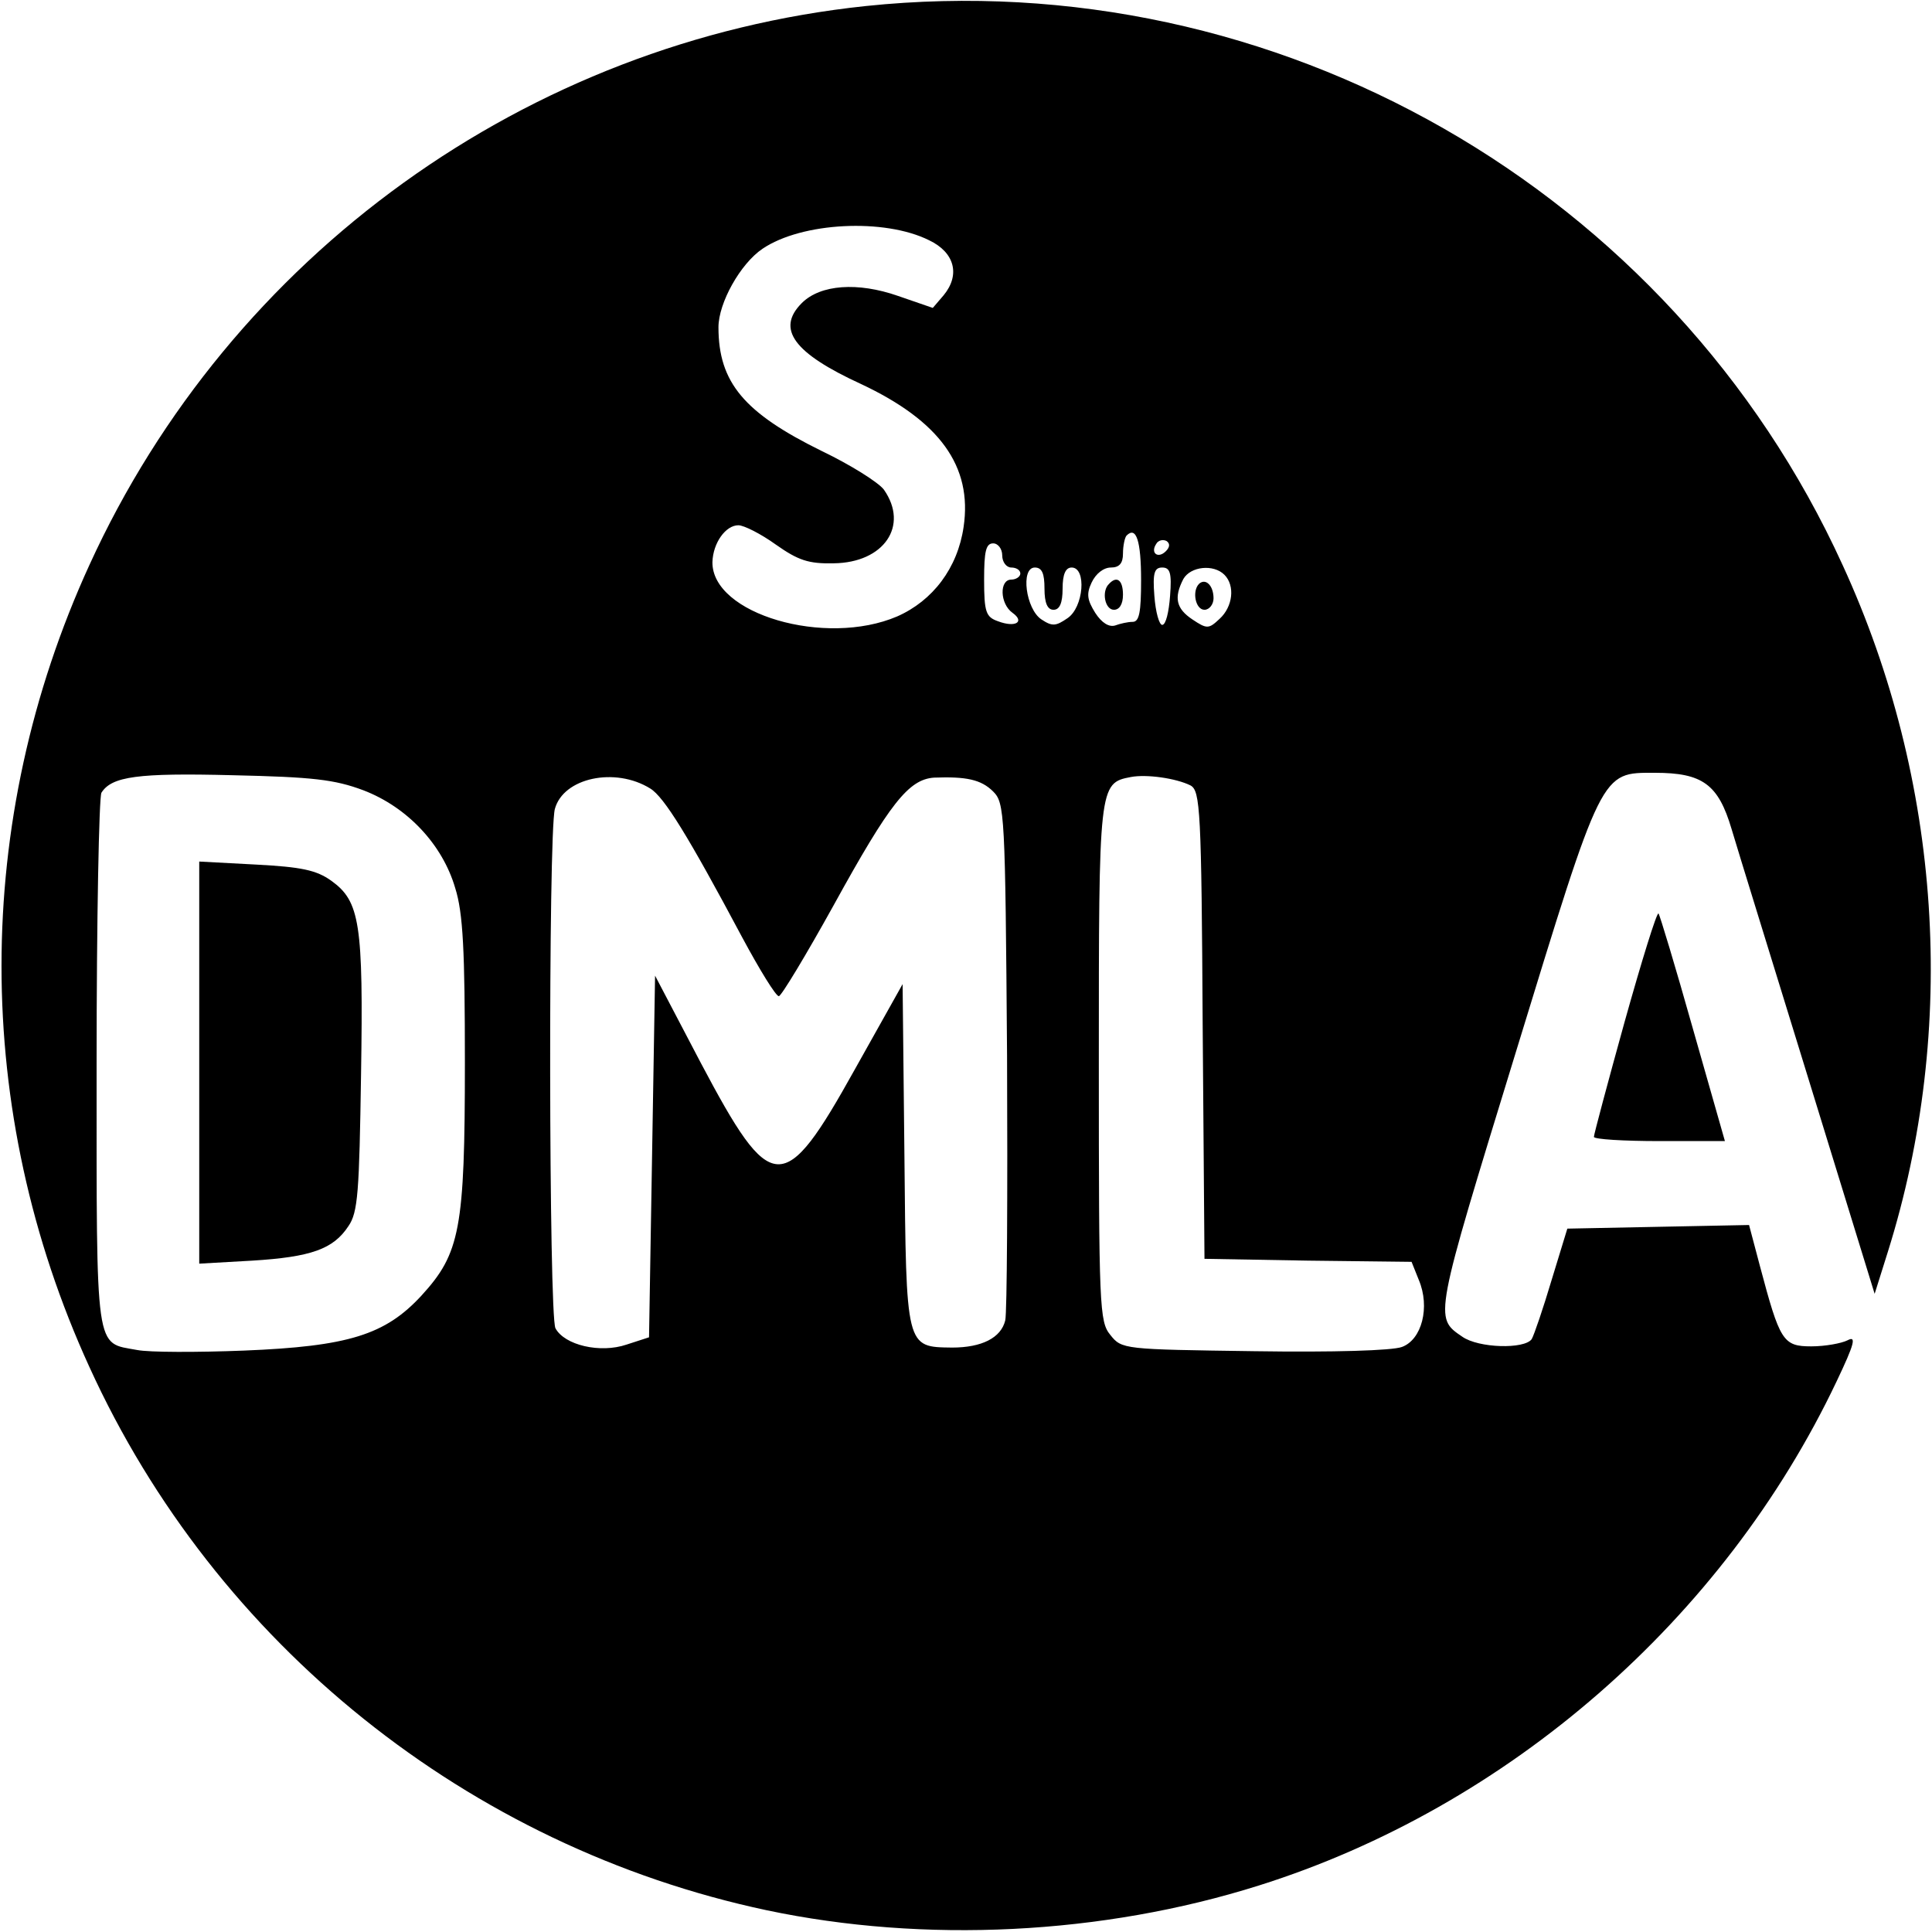
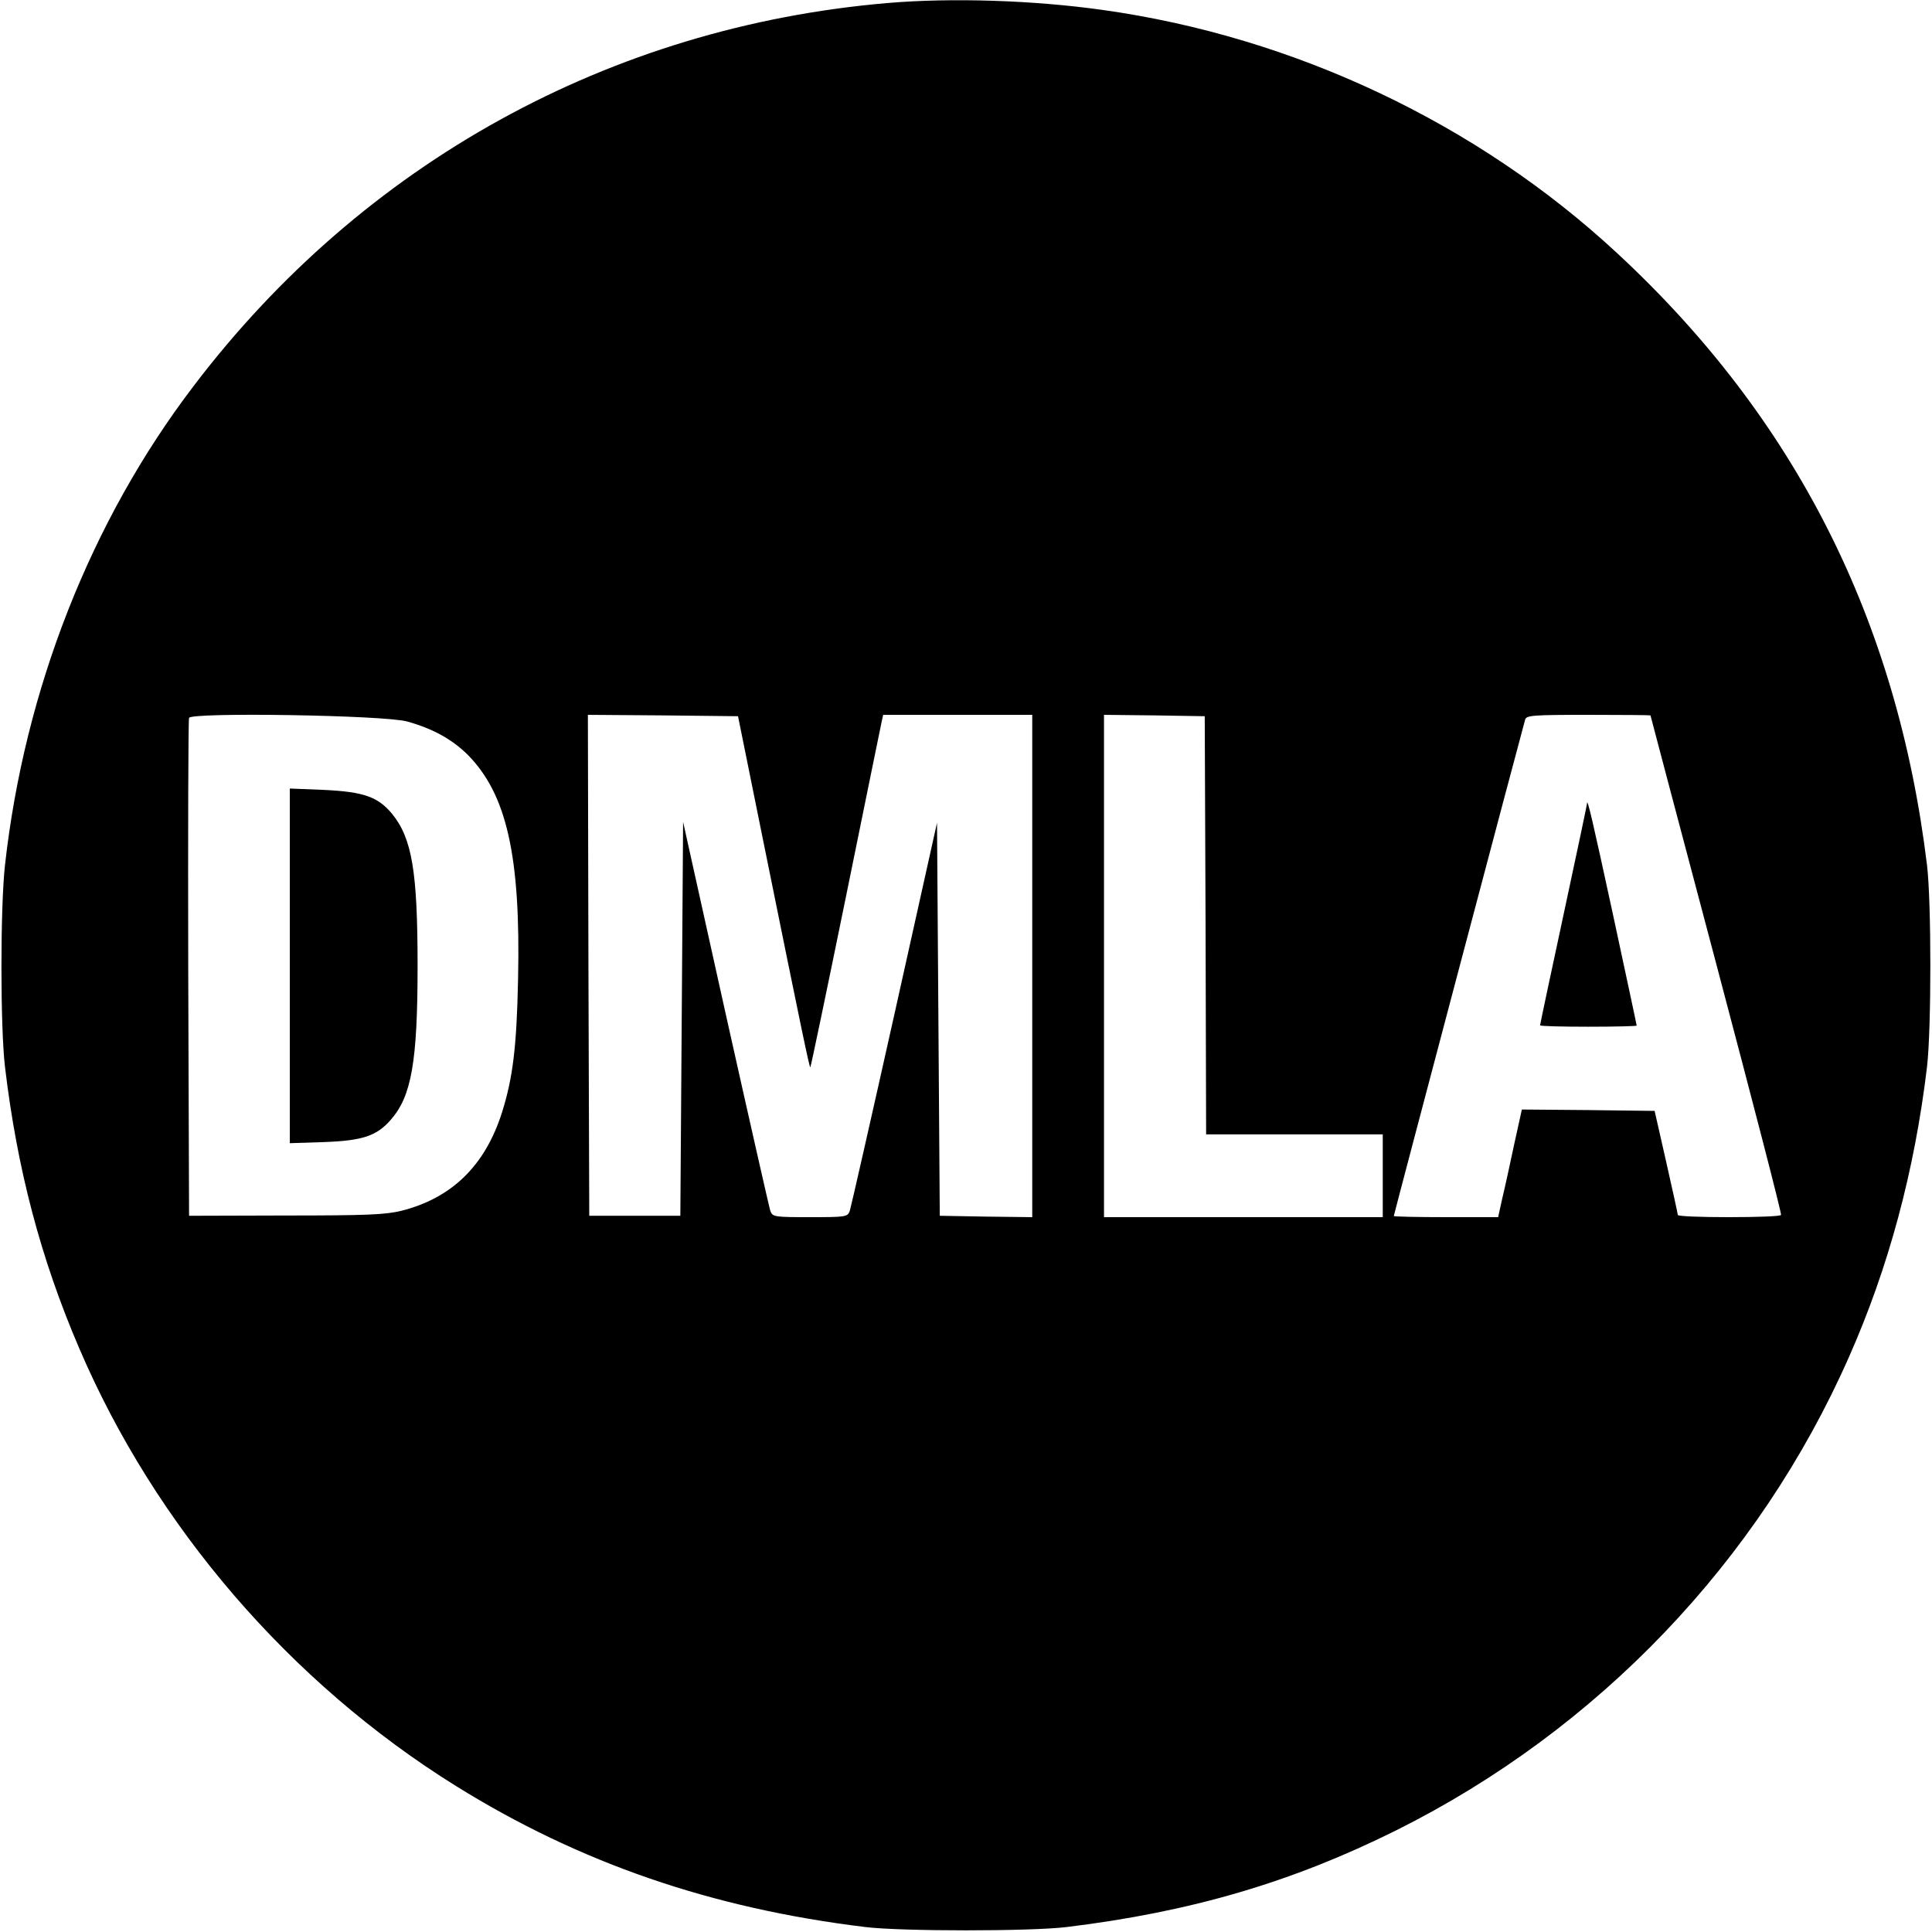
- <svg xmlns="http://www.w3.org/2000/svg" version="1" width="426.667" height="426.667" viewBox="0 0 320 320">
-   <path d="M143.4 1C87.3 6.9 38.2 42.3 14.8 93.6-4.6 136-4.6 184 14.8 226.4c20.9 45.9 62.8 79.5 112.2 90 26.1 5.5 55.5 4.1 81.5-4.1 41.3-13 77-44.1 95.7-83.5 3-6.3 3.3-7.6 1.8-6.8-1 .5-3.7 1-6 1-4.7 0-5.2-.9-8.5-13.3l-1.8-6.8-15.1.3-15 .3-2.6 8.5c-1.4 4.7-2.9 9.1-3.3 9.8-1.2 1.7-8.8 1.5-11.5-.4-4.7-3.2-4.7-2.9 8.8-46.9 14.5-47.3 14.1-46.5 23.1-46.5 7.9 0 10.5 1.9 12.7 9.3 1 3.4 6.8 22.1 12.8 41.6l10.9 35.4 2.2-7c11.6-37 8.9-78-7.5-113.7C276.8 31.3 211.3-6.1 143.4 1zm10.5 38.8c4.2 2 5.2 5.7 2.4 9.1l-1.8 2.1-5.8-2c-6.6-2.3-12.8-1.9-15.9 1.2-4.3 4.3-1.3 8.3 9.8 13.4 13 6.1 18.5 13.6 17 23.7-1 6.8-5.1 12.2-11 14.8-11.9 5.1-30.7-.4-30.6-9 .1-3.2 2.2-6.1 4.3-6.1.9 0 3.7 1.4 6.2 3.2 3.7 2.6 5.4 3.2 9.6 3.1 8.3-.1 12.5-6.2 8.3-12.2-.9-1.2-5.5-4.1-10.3-6.4-12.8-6.3-17.1-11.3-17.1-20.5 0-4 3.6-10.5 7.3-13 6.5-4.4 20.2-5.1 27.6-1.4zM189 96.1c0 5.3-.3 6.9-1.4 6.9-.8 0-2.1.3-2.9.6-1 .3-2.2-.4-3.3-2.1-1.3-2.1-1.5-3.1-.6-5 .7-1.5 2-2.5 3.2-2.5 1.4 0 2-.7 2-2.3 0-1.3.3-2.7.6-3 1.6-1.6 2.4.9 2.4 7.4zm4.1-4.8c-1.3 1.3-2.6.3-1.6-1.2.3-.6 1.1-.8 1.7-.5.6.4.6 1-.1 1.7zM166 92c0 1.1.7 2 1.5 2s1.5.4 1.5 1c0 .5-.7 1-1.5 1-2 0-1.9 4 .2 5.5s.5 2.5-2.4 1.4c-2-.7-2.3-1.5-2.3-6.9 0-4.7.3-6 1.5-6 .8 0 1.5.9 1.5 2zm7 5.5c0 2.4.5 3.5 1.5 3.5s1.5-1.1 1.5-3.5.5-3.5 1.5-3.5c2.5 0 2 6.6-.7 8.4-1.9 1.3-2.5 1.4-4.3.2-2.6-1.7-3.5-8.6-1.1-8.6 1.2 0 1.6 1 1.6 3.5zm20.8 1.2c-.2 2.7-.7 4.8-1.3 4.8-.5 0-1.1-2.1-1.3-4.8-.3-3.8 0-4.7 1.3-4.7s1.6.9 1.3 4.7zm9-3.5c1.8 1.8 1.4 5.3-.8 7.3-1.8 1.7-2.1 1.7-4.5.1-2.7-1.8-3.1-3.6-1.5-6.7 1.2-2.1 5-2.5 6.8-.7zM60.2 130.9c7.3 2.8 13.1 9 15.2 16.2 1.3 4.1 1.6 10.4 1.6 28.9 0 27.6-.8 31.6-7.2 38.6-6 6.5-12.1 8.4-29.4 9.1-7.7.3-15.7.3-17.7-.1-7-1.3-6.7 1.1-6.7-47.4 0-24 .4-44.2.8-44.9 1.7-2.7 6-3.3 21.7-2.9 13.3.3 16.9.7 21.7 2.5zm47.5-.3c2.3 1.4 6.3 7.9 15.2 24.6 2.9 5.4 5.6 9.8 6.1 9.8.4 0 4.5-6.8 9.1-15.1 9.3-16.9 12.4-20.8 16.6-21.1 5.3-.2 7.8.3 9.8 2.3 1.9 1.9 2 3.5 2.3 43.7.1 22.9 0 42.7-.3 43.9-.7 2.9-3.9 4.5-8.8 4.5-7.7-.1-7.6.2-7.9-31.8l-.3-28.4-7.9 14.1c-11.8 21.2-13.8 21.1-25.5-1l-7.6-14.5-.5 30-.5 29.9-3.7 1.2c-4.4 1.5-10.3.1-11.8-2.7-1.1-2.1-1.2-81.8-.1-86 1.4-5.2 10-7 15.8-3.4zm89.5-.5c1.6.9 1.8 4.1 2 39.7l.3 38.7 17.1.3 17.2.2 1.2 3c1.9 4.5.5 9.9-2.8 11.1-1.6.6-11.3.9-24.5.7-21.6-.3-21.9-.3-23.8-2.7-1.8-2.2-1.9-4.5-1.9-45 0-46 0-46.4 5.3-47.4 2.6-.5 7.5.2 9.9 1.4z" />
-   <path d="M183.7 96.7c-1.3 1.2-.7 4.3.8 4.3.9 0 1.5-.9 1.5-2.5 0-2.4-1-3.2-2.3-1.8zM198.6 96.7c-1.2 1.2-.6 4.3.9 4.3.8 0 1.5-.9 1.5-1.9 0-2.1-1.3-3.4-2.4-2.4zM33 176v33.3l8.8-.5c9.7-.6 13.4-1.9 15.9-5.7 1.6-2.3 1.8-5.6 2.1-25.1.4-25.1-.2-28.7-4.9-32.1-2.5-1.8-5-2.3-12.5-2.7l-9.4-.5V176zM269.1 169.2c-2.8 10.1-5.1 18.7-5.1 19.1 0 .4 4.9.7 10.9.7h10.8l-5.3-18.6c-2.9-10.3-5.5-18.9-5.7-19.1-.3-.2-2.8 7.9-5.6 17.9z" />
+ <svg xmlns="http://www.w3.org/2000/svg" version="1.0" width="700pt" height="700pt" viewBox="0 0 700 700" preserveAspectRatio="xMidYMid meet">
+   <g transform="translate(0,700) scale(0.1,-0.1)" fill="#000000" stroke="none">
+     <path d="M3215 6989 c-1004 -86 -1899 -579 -2513 -1387 -373 -489 -613 -1100 -684 -1737 -17 -154 -17 -585 0 -730 44 -370 129 -694 269 -1020 276 -645 764 -1212 1365 -1586 447 -278 924 -443 1483 -511 130 -16 600 -16 730 0 451 55 818 163 1195 351 729 364 1312 973 1639 1714 144 325 238 675 283 1052 16 139 16 595 0 730 -108 889 -477 1619 -1122 2217 -507 471 -1171 785 -1865 882 -249 35 -546 45 -780 25z m-1740 -2603 c93 -26 162 -64 219 -120 142 -143 193 -368 183 -816 -5 -244 -19 -356 -58 -480 -61 -193 -182 -311 -365 -357 -58 -14 -124 -17 -419 -17 l-350 -1 -3 895 c-1 492 0 901 3 909 8 21 707 10 790 -13z m1291 -436 c141 -696 167 -820 170 -817 2 2 60 280 129 618 69 338 127 624 130 637 l5 22 270 0 270 0 0 -910 0 -910 -167 2 -168 3 -5 712 -5 712 -154 -692 c-85 -381 -158 -702 -162 -714 -8 -22 -13 -23 -144 -23 -131 0 -136 1 -144 23 -4 12 -77 334 -162 715 l-154 694 -5 -714 -5 -713 -165 0 -165 0 -3 908 -2 907 272 -2 272 -3 92 -455z m1602 -302 l2 -758 320 0 320 0 0 -150 0 -150 -505 0 -505 0 0 910 0 910 183 -2 182 -3 3 -757z m1612 760 c0 -2 108 -408 239 -903 131 -495 237 -903 234 -907 -2 -5 -87 -8 -189 -8 -101 0 -184 3 -185 8 0 4 -19 90 -42 192 l-42 185 -241 3 -240 2 -28 -127 c-15 -71 -34 -158 -43 -195 l-15 -68 -189 0 c-104 0 -189 2 -189 4 0 5 468 1773 476 1799 5 15 25 17 230 17 123 0 224 -1 224 -2z" />
+     <path d="M1050 3500 l0 -642 123 4 c140 5 192 22 243 81 75 85 97 211 97 557 0 342 -20 463 -93 552 -51 61 -102 79 -245 86 l-125 5 0 -643z" />
+     <path d="M5750 4088 c0 -3 -38 -184 -85 -402 -47 -218 -85 -398 -85 -401 0 -3 79 -5 175 -5 96 0 175 2 175 4 0 3 -39 184 -86 403 -74 342 -94 428 -94 401z" />
+   </g>
</svg>
